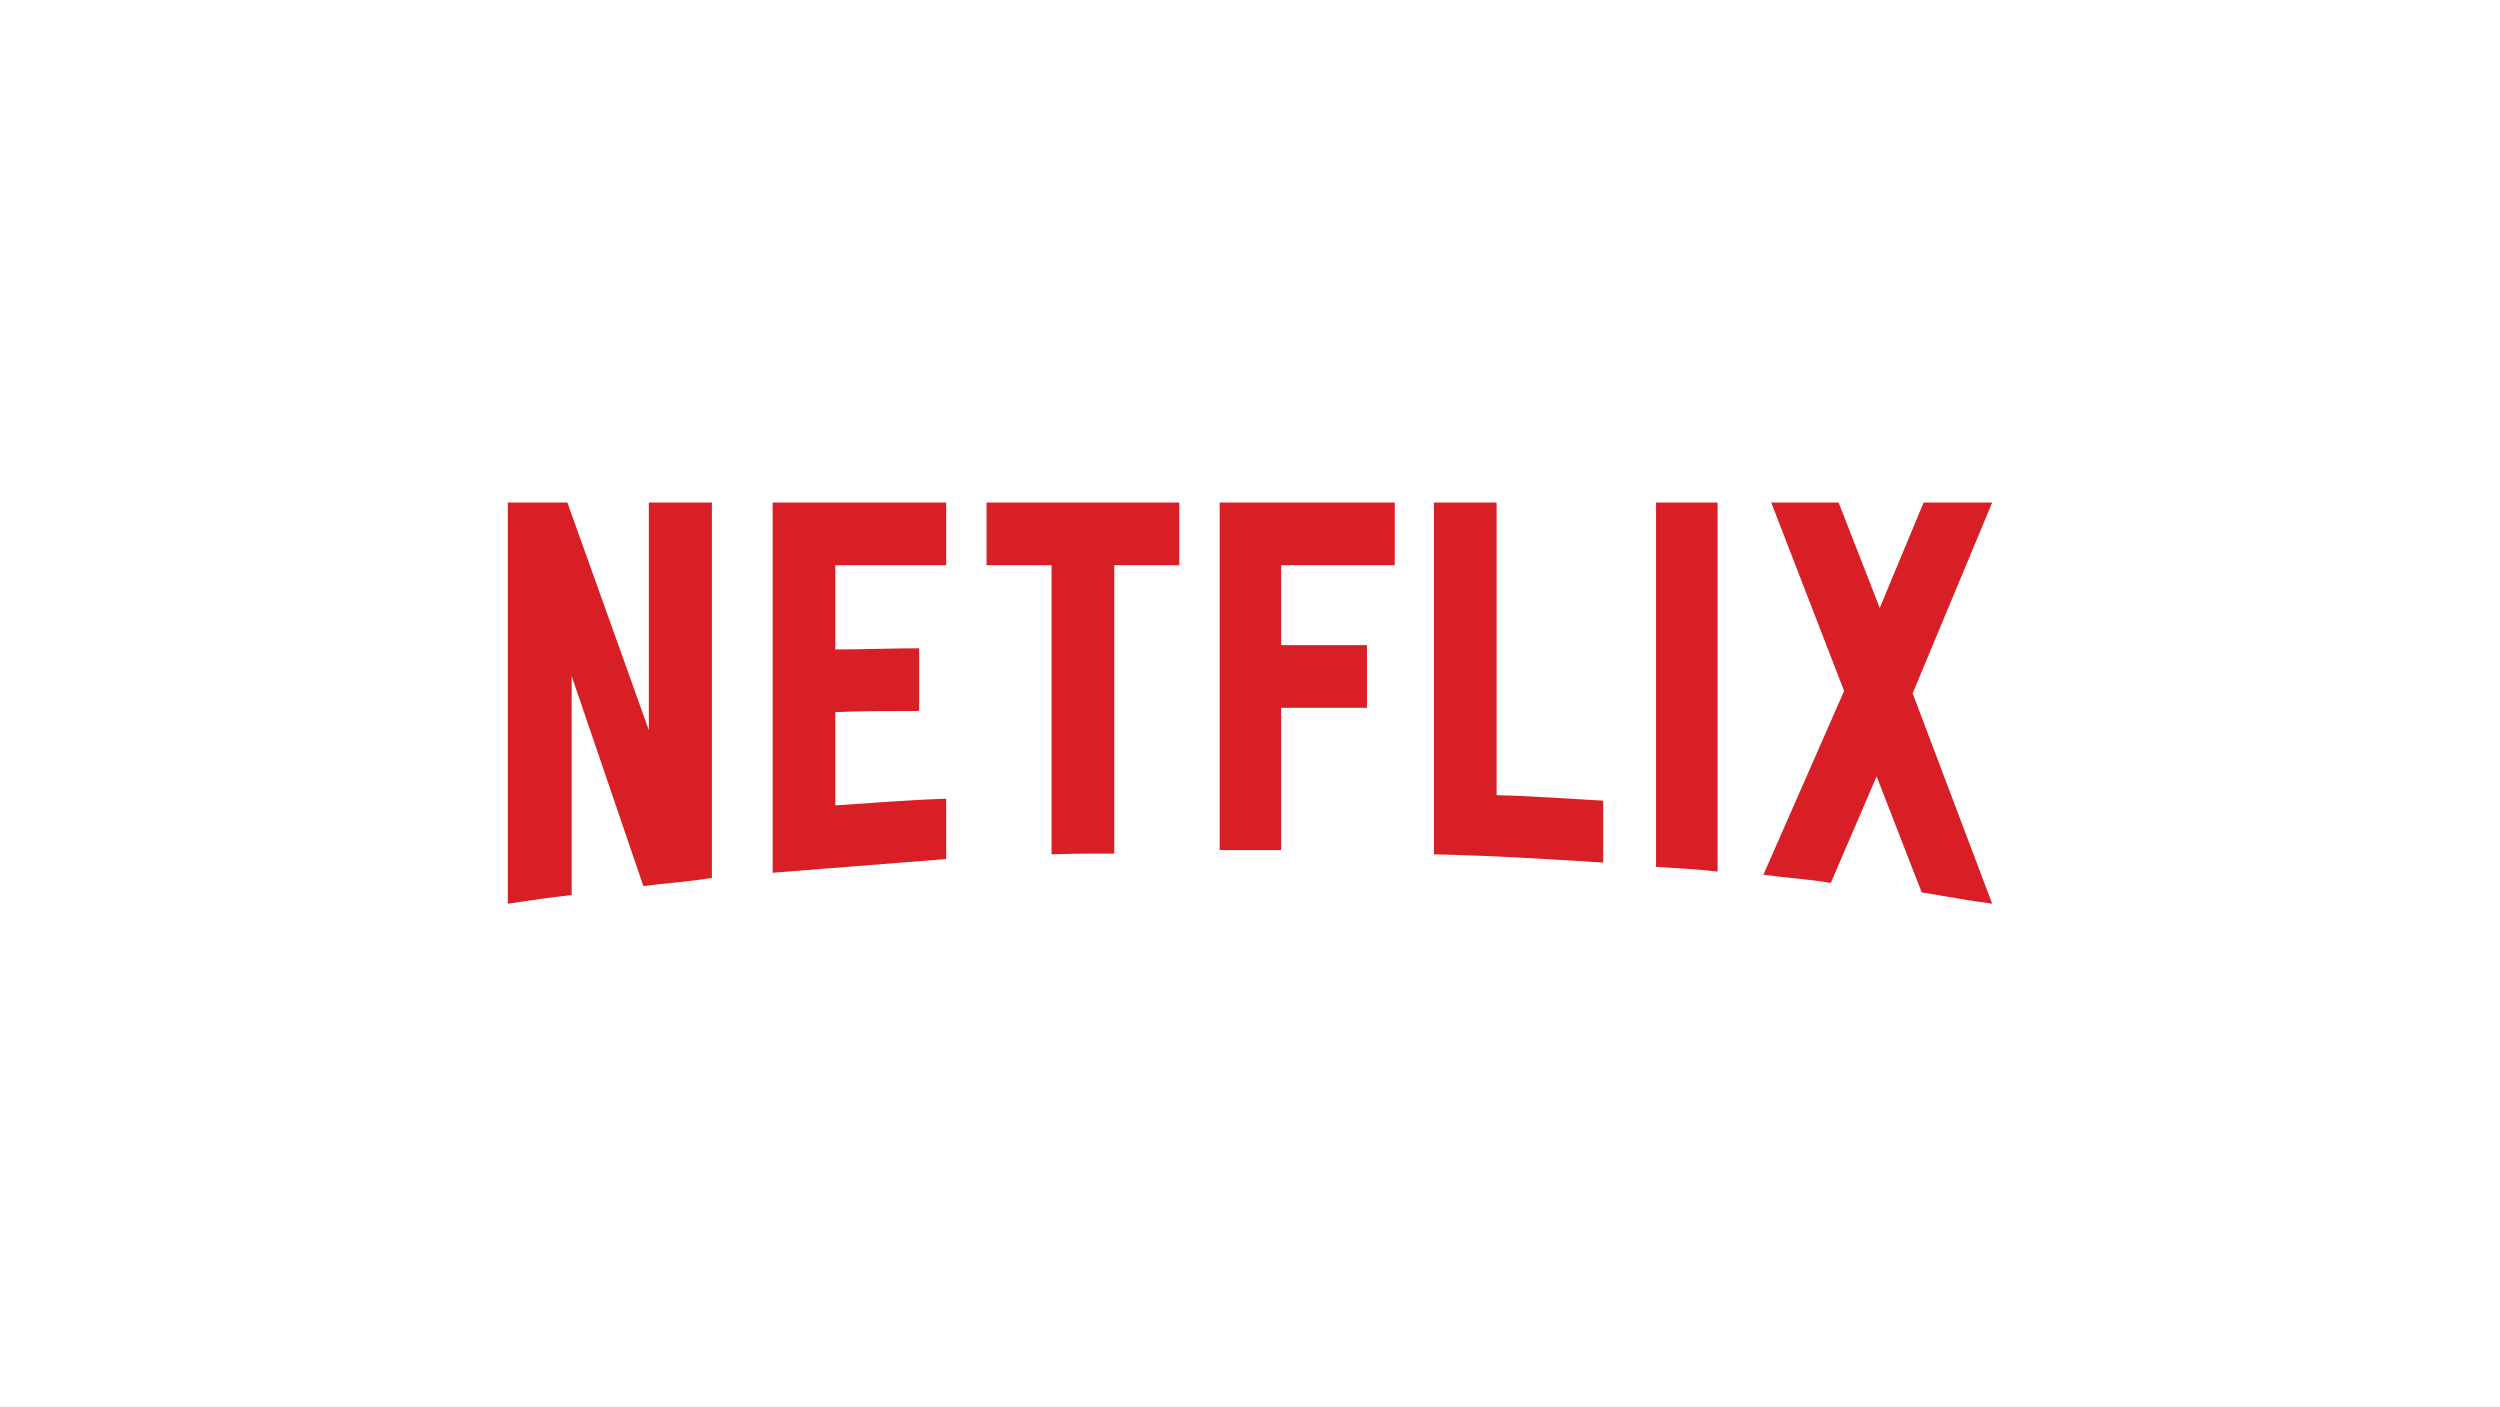
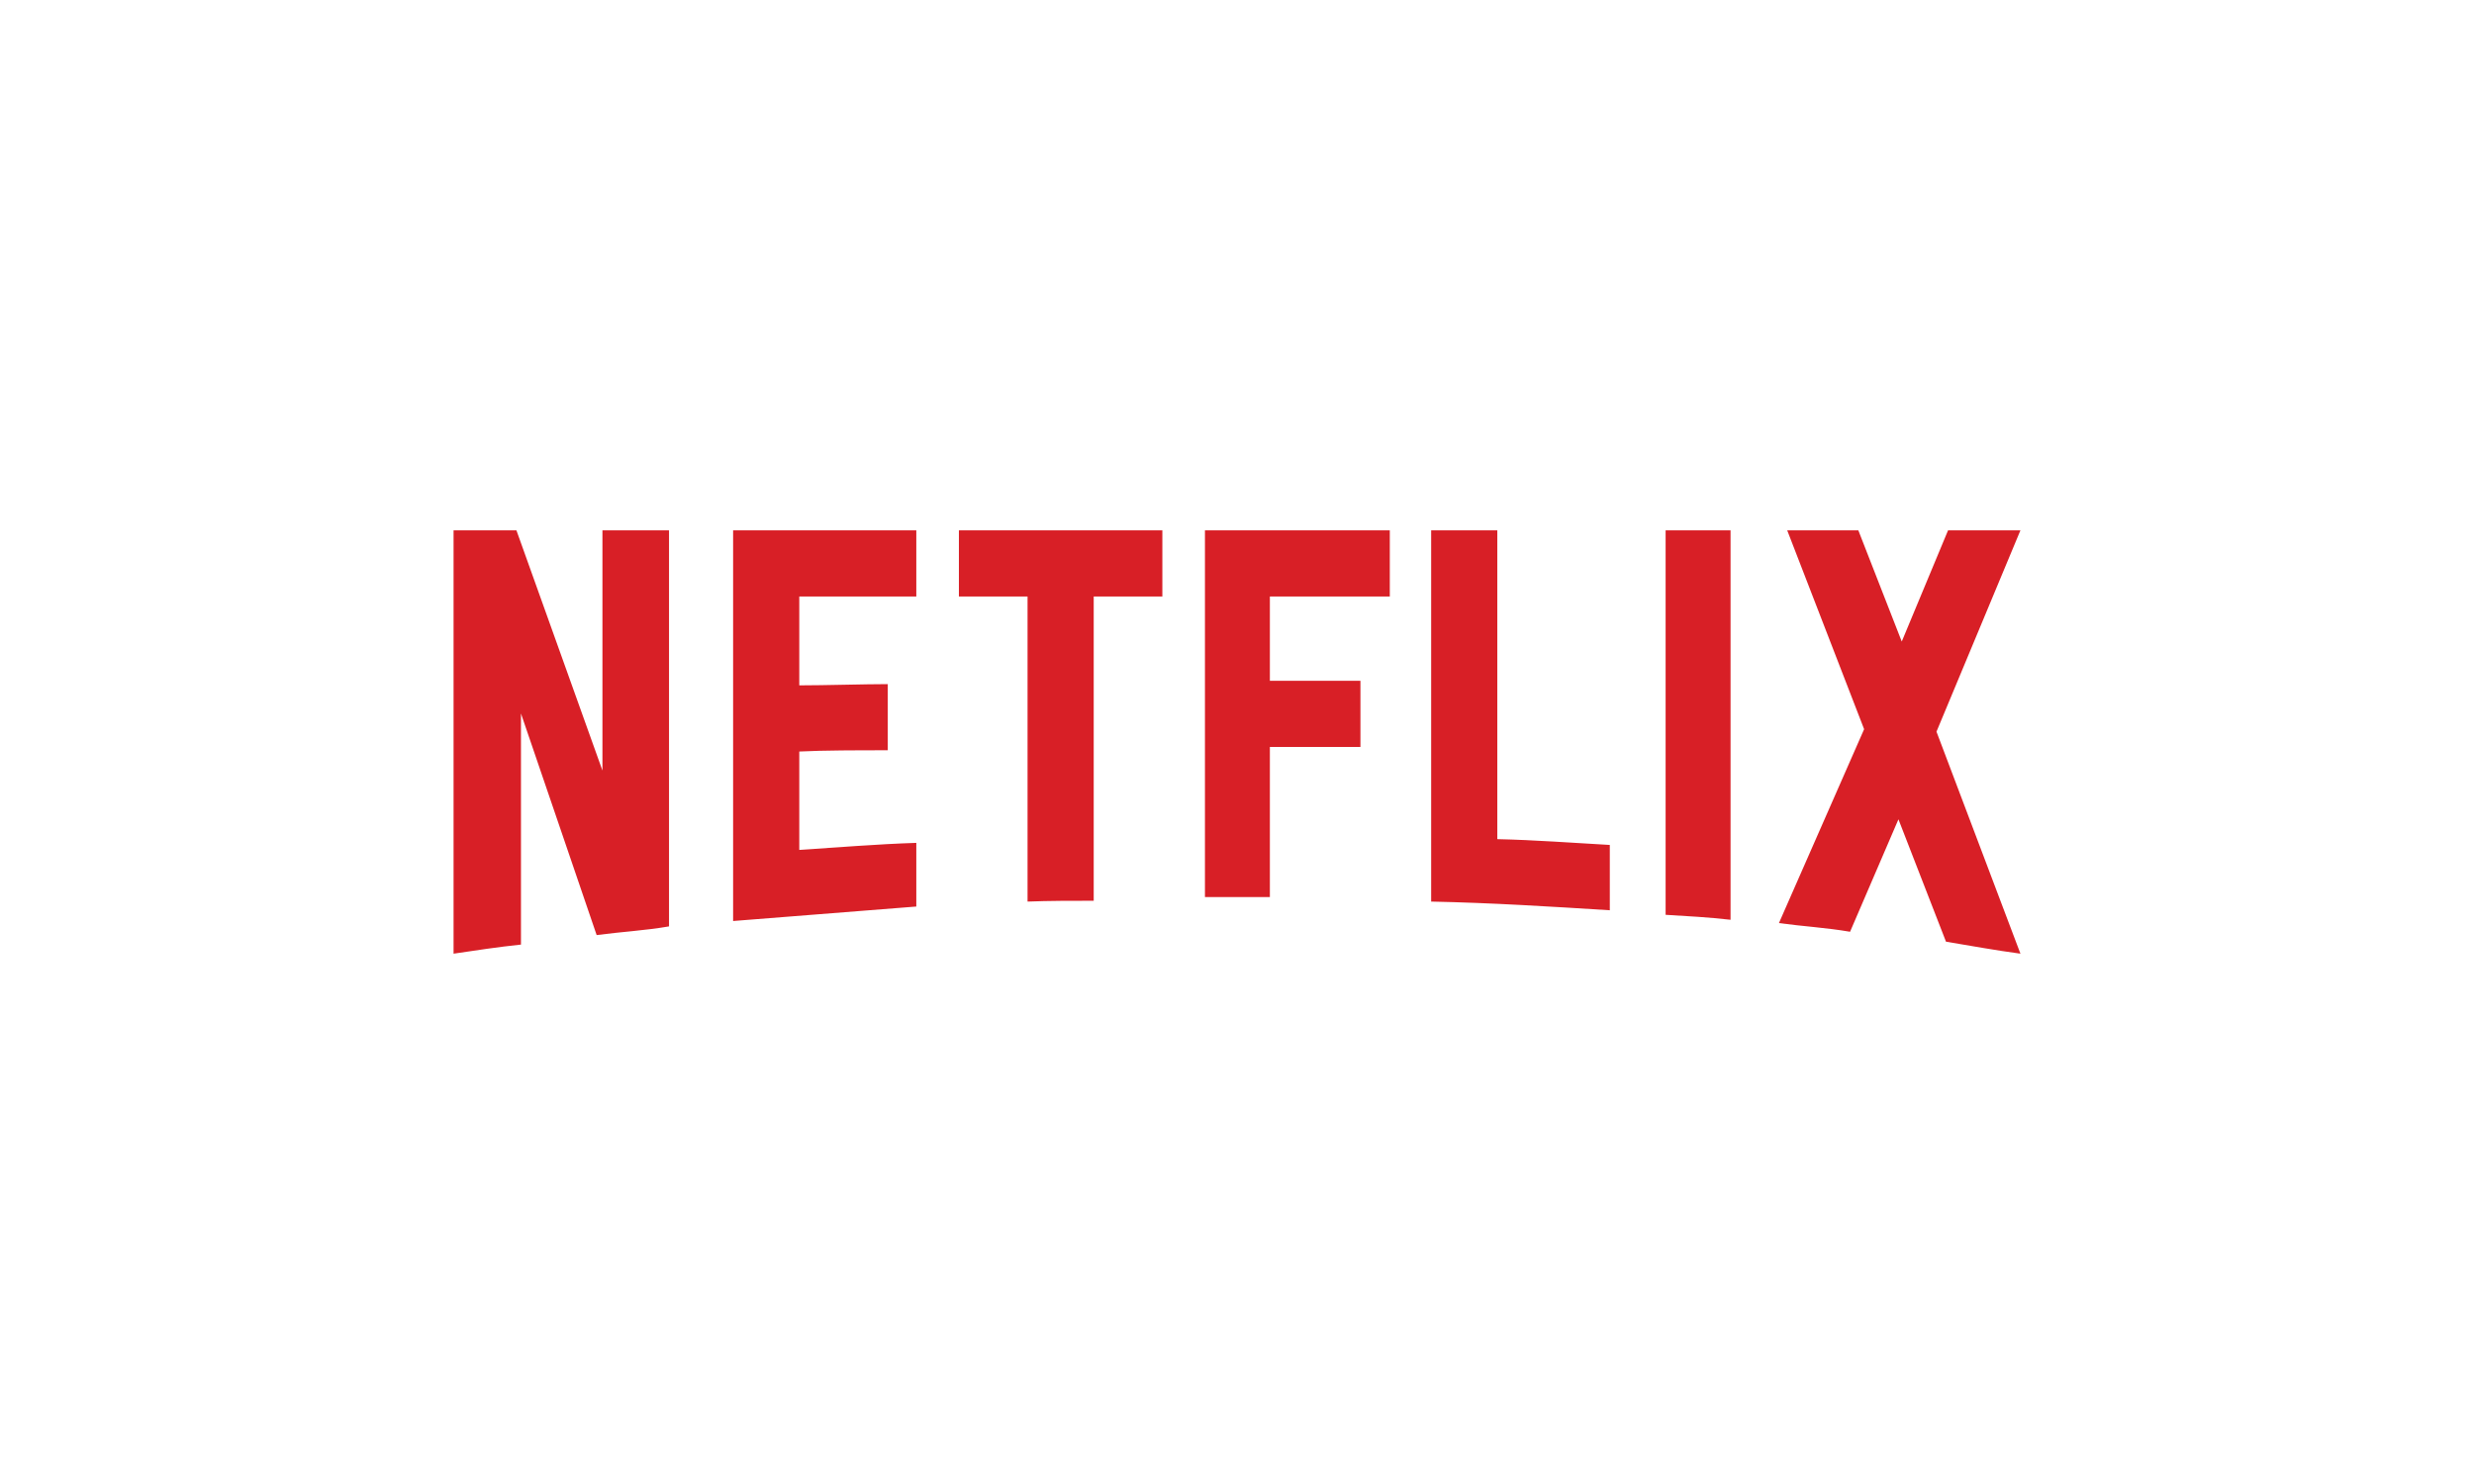
- <svg xmlns="http://www.w3.org/2000/svg" width="1280" height="720" viewBox="0 0 1280 720">
-   <rect width="1280" height="720" fill="#ffffff" />
-   <svg x="260.0" y="230.0" width="760" height="260" viewBox="0 0 1024 276.742" preserveAspectRatio="xMidYMid meet">
+ <svg xmlns="http://www.w3.org/2000/svg" width="1200" height="720" viewBox="0 0 1200 720">
+   <rect width="1200" height="720" fill="#ffffff" />
+   <svg x="220.0" y="230.0" width="760" height="260" viewBox="0 0 1024 276.742" preserveAspectRatio="xMidYMid meet">
    <path d="M140.803 258.904c-15.404 2.705-31.079 3.516-47.294 5.676l-49.458-144.856v151.073c-15.404 1.621-29.457 3.783-44.051 5.945v-276.742h41.08l56.212 157.021v-157.021h43.511v258.904zm85.131-157.558c16.757 0 42.431-.811 57.835-.811v43.24c-19.189 0-41.619 0-57.835.811v64.322c25.405-1.621 50.809-3.785 76.482-4.596v41.617l-119.724 9.461v-255.39h119.724v43.241h-76.482v58.105zm237.284-58.104h-44.862v198.908c-14.594 0-29.188 0-43.239.539v-199.447h-44.862v-43.242h132.965l-.002 43.242zm70.266 55.132h59.187v43.24h-59.187v98.104h-42.433v-239.718h120.808v43.241h-78.375v55.133zm148.641 103.507c24.594.539 49.456 2.434 73.51 3.783v42.701c-38.646-2.434-77.293-4.863-116.75-5.676v-242.689h43.24v201.881zm109.994 49.457c13.783.812 28.377 1.623 42.43 3.242v-254.58h-42.43v251.338zm231.881-251.338l-54.863 131.615 54.863 145.127c-16.217-2.162-32.432-5.135-48.648-7.838l-31.078-79.994-31.617 73.51c-15.678-2.705-30.812-3.516-46.484-5.678l55.672-126.75-50.269-129.992h46.482l28.377 72.699 30.27-72.699h47.295z" fill="#d81f26" />
  </svg>
</svg>
